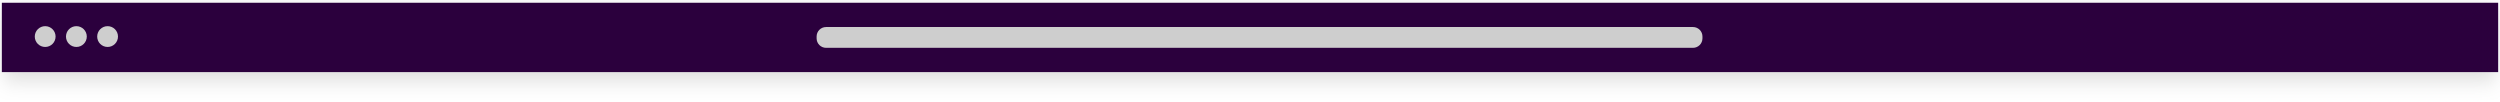
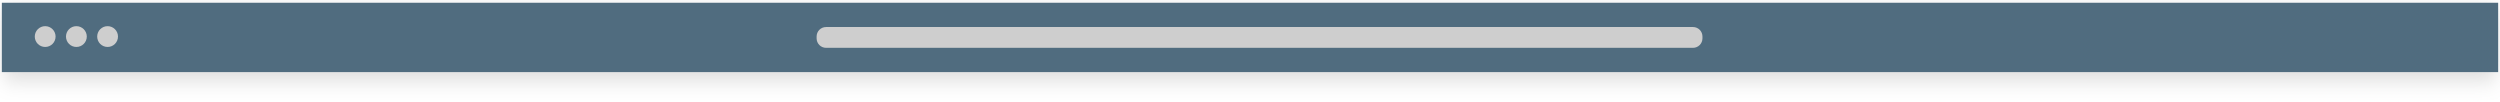
<svg xmlns="http://www.w3.org/2000/svg" width="814" height="33" viewBox="0 0 814 33" fill="none">
  <g filter="url(#filter0_d_559_5688)">
-     <rect x="0.6" y="0.898" width="812.8" height="22.578" fill="#2b003d" />
+     <rect x="0.6" y="0.898" width="812.8" height="22.578" fill="#506c7f" />
    <circle cx="14.711" cy="11.905" r="3.387" fill="#CECECE" />
    <circle cx="24.871" cy="11.905" r="3.387" fill="#CECECE" />
    <circle cx="35.031" cy="11.905" r="3.387" fill="#CECECE" />
    <rect x="265.889" y="8.8" width="288.431" height="6.773" rx="3.079" fill="#CECECE" />
  </g>
  <defs>
    <filter id="filter0_d_559_5688" x="-6.173" y="-3.618" width="826.347" height="36.124" filterUnits="userSpaceOnUse" color-interpolation-filters="sRGB">
      <feFlood flood-opacity="0" result="BackgroundImageFix" />
      <feColorMatrix in="SourceAlpha" type="matrix" values="0 0 0 0 0 0 0 0 0 0 0 0 0 0 0 0 0 0 127 0" result="hardAlpha" />
      <feOffset dy="2.258" />
      <feGaussianBlur stdDeviation="3.387" />
      <feColorMatrix type="matrix" values="0 0 0 0 0 0 0 0 0 0 0 0 0 0 0 0 0 0 0.14 0" />
      <feBlend mode="normal" in2="BackgroundImageFix" result="effect1_dropShadow_559_5688" />
      <feBlend mode="normal" in="SourceGraphic" in2="effect1_dropShadow_559_5688" result="shape" />
    </filter>
  </defs>
</svg>
